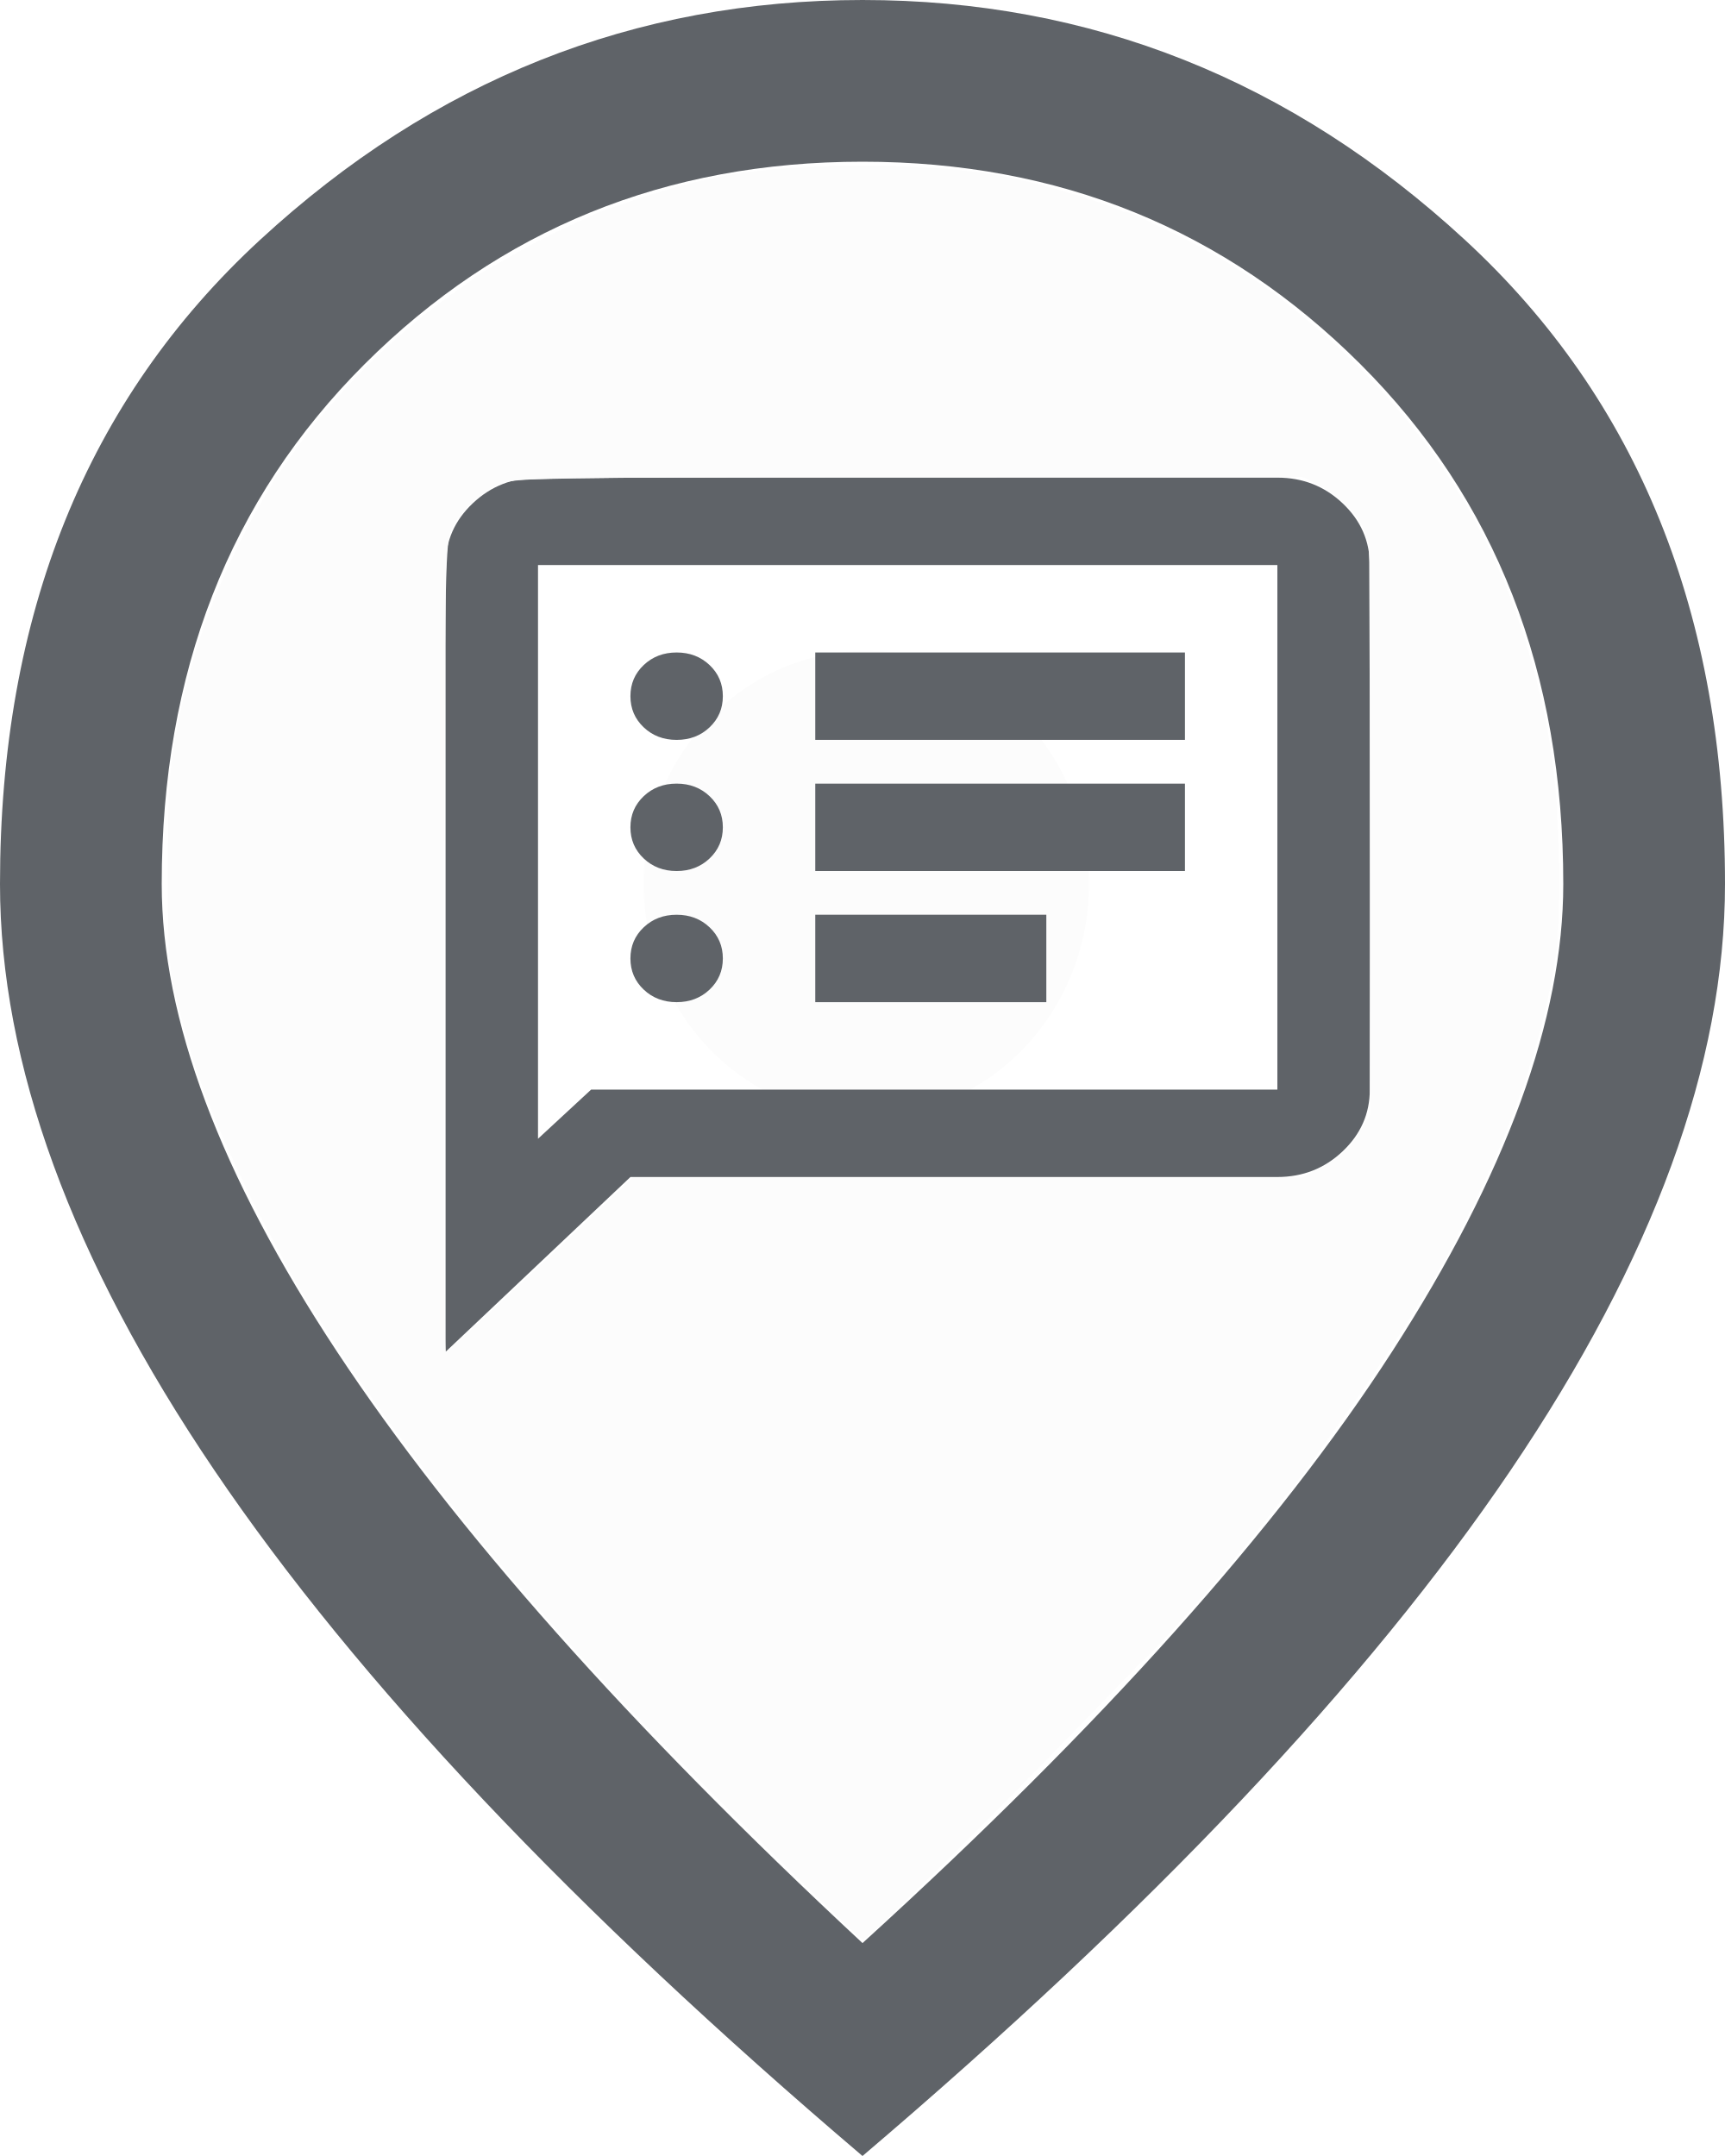
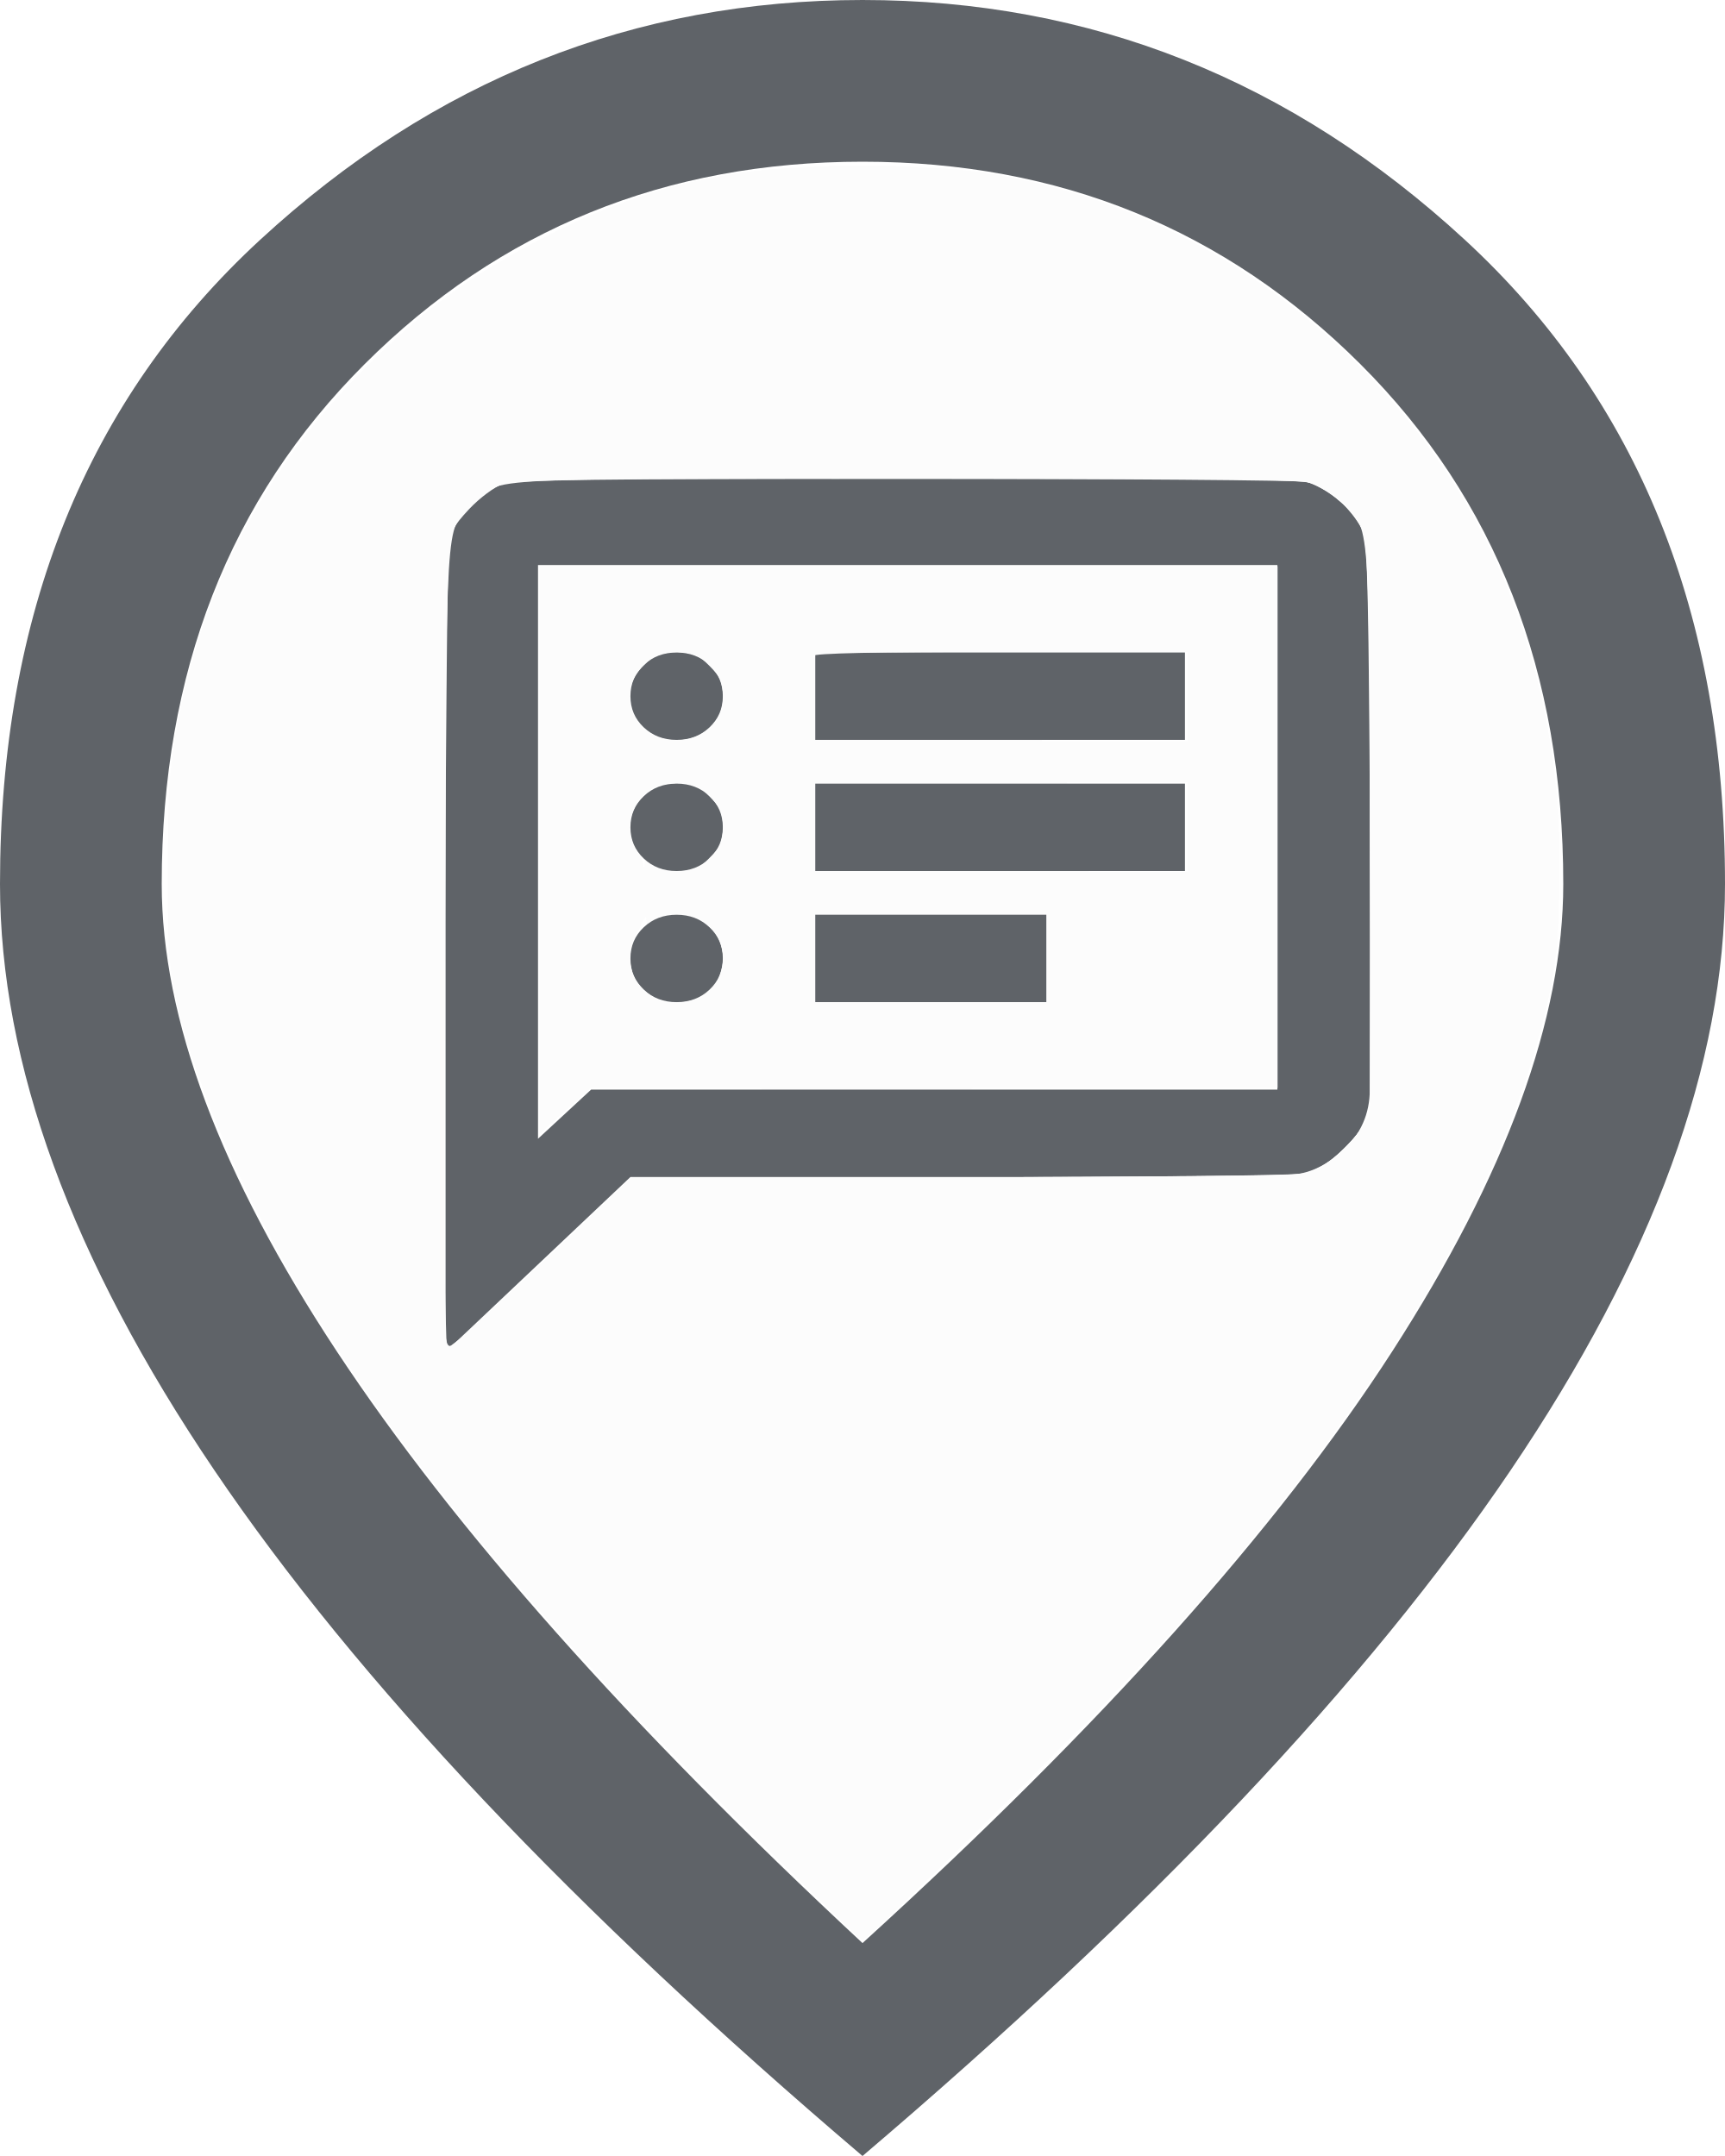
<svg xmlns="http://www.w3.org/2000/svg" height="40" viewBox="0 -960 640 800" width="32" fill="#5f6368" version="1.1" id="svg1" xml:space="preserve">
  <defs id="defs1" />
  <g id="g3" transform="translate(-160,-80)">
    <g id="g2">
      <path d="m 480.09,-490 q 28.91,0 49.41,-20.59 20.5,-20.59 20.5,-49.5 0,-28.91 -20.59,-49.41 -20.59,-20.5 -49.5,-20.5 -28.91,0 -49.41,20.59 -20.5,20.59 -20.5,49.5 0,28.91 20.59,49.41 20.59,20.5 49.5,20.5 z M 480,-159 Q 613,-280 676.5,-378.5 740,-477 740,-552 740,-669.79 664.71,-744.9 589.42,-820 480,-820 370.58,-820 295.29,-744.9 220,-669.79 220,-552 q 0,75 65,173.5 65,98.5 195,219.5 z m 0,79 Q 319,-217 239.5,-334.5 160,-452 160,-552 q 0,-150 96.5,-239 96.5,-89 223.5,-89 127,0 223.5,89 96.5,89 96.5,239 0,100 -79.5,217.5 Q 641,-217 480,-80 Z m 0,-480 z" id="path1" />
      <ellipse style="fill:#fcfcfc;fill-opacity:1;stroke-width:20" id="path2" cx="481.423" cy="-552.118" rx="82.618" ry="86.38" />
    </g>
    <g style="fill:#5f6368" id="g1" transform="matrix(0.4286171,0,0,0.4054749,291.0295,-345.9498)">
      <path d="m 280,-400 q 17,0 28.5,-11.5 Q 320,-423 320,-440 320,-457 308.5,-468.5 297,-480 280,-480 q -17,0 -28.5,11.5 -11.5,11.5 -11.5,28.5 0,17 11.5,28.5 11.5,11.5 28.5,11.5 z m 0,-120 q 17,0 28.5,-11.5 Q 320,-543 320,-560 320,-577 308.5,-588.5 297,-600 280,-600 q -17,0 -28.5,11.5 -11.5,11.5 -11.5,28.5 0,17 11.5,28.5 11.5,11.5 28.5,11.5 z m 0,-120 q 17,0 28.5,-11.5 Q 320,-663 320,-680 320,-697 308.5,-708.5 297,-720 280,-720 q -17,0 -28.5,11.5 -11.5,11.5 -11.5,28.5 0,17 11.5,28.5 11.5,11.5 28.5,11.5 z m 120,240 h 200 v -80 H 400 Z m 0,-120 h 320 v -80 H 400 Z m 0,-120 h 320 v -80 H 400 Z M 80,-80 v -720 q 0,-33 23.5,-56.5 Q 127,-880 160,-880 h 640 q 33,0 56.5,23.5 23.5,23.5 23.5,56.5 v 480 q 0,33 -23.5,56.5 Q 833,-240 800,-240 H 240 Z M 206,-320 H 800 V -800 H 160 v 525 z m -46,0 v -480 z" id="path1-2" />
    </g>
  </g>
  <path style="fill:#fcfcfc;stroke-width:1.512" d="m 279.716,-279.181 c -43.135,-42.744 -66.762,-68.07 -95.378,-102.234 -64.465,-76.961 -102.738,-143.674 -118.5,-206.554 -3.297,-13.153 -3.594,-17.353 -3.528,-49.89 0.068,-32.85 0.386,-37.009 4.237,-55.181 5.665,-26.734 11.357,-43.287 22.872,-66.52 34.621,-69.851 103.738,-121.359 181.935,-135.584 25.239,-4.591 72.054,-4.591 97.293,0 50.89,9.257 96.225,32.851 133.284,69.365 38.208,37.646 59.952,77.879 71.33,131.983 5.355,25.464 6.907,71.888 3.127,93.565 -11.805,67.704 -53.564,142.584 -128.667,230.718 -18.046,21.177 -124.603,129.26 -127.435,129.26 -0.707,0 -18.963,-17.518 -40.569,-38.929 z m -79.149,-211.276 34.016,-32.379 124.174,-0.062 124.174,-0.062 8.086,-4.224 c 5.886,-3.075 9.327,-6.23 12.645,-11.597 l 4.559,-7.373 0.454,-103.679 c 0.328,-74.747 -0.03,-105.366 -1.281,-109.726 -2.503,-8.722 -8.118,-15.376 -16.602,-19.676 l -7.415,-3.757 -146.318,0.034 c -138.913,0.032 -146.624,0.174 -152.365,2.819 -7.415,3.416 -13.174,8.696 -16.862,15.46 -2.654,4.868 -2.812,12.582 -3.198,155.924 -0.224,82.942 0.116,150.775 0.756,150.74 0.639,-0.034 16.469,-14.633 35.178,-32.441 z" id="path3" />
  <path style="fill:#fcfcfc;stroke-width:0.076" d="M 14.173,34.217 C 11.96,32.021 10.999,31.014 9.978,29.826 9.77,29.583 9.536,29.313 9.459,29.225 8.531,28.17 7.081,26.262 6.35,25.134 5.625,24.015 5.577,23.938 5.372,23.584 5.172,23.238 4.161,21.192 4.037,20.882 3.999,20.788 3.938,20.635 3.901,20.542 3.621,19.839 3.453,19.274 3.251,18.351 3.091,17.619 3.09,14.639 3.249,13.72 3.483,12.376 3.847,11.269 4.456,10.054 4.592,9.783 4.775,9.443 4.864,9.298 4.953,9.152 5.049,8.982 5.077,8.92 5.106,8.857 5.151,8.789 5.177,8.769 5.204,8.748 5.341,8.561 5.482,8.354 5.861,7.798 5.972,7.671 6.845,6.803 7.64,6.012 7.784,5.888 8.428,5.432 8.615,5.3 8.786,5.171 8.806,5.147 8.892,5.046 11.075,3.913 11.225,3.891 c 0.021,-0.003 0.361,-0.112 0.756,-0.242 1.331,-0.439 2.097,-0.545 3.955,-0.551 1.226,-0.004 2.127,0.059 2.81,0.197 0.433,0.087 1.589,0.422 1.826,0.529 0.131,0.059 0.273,0.107 0.315,0.107 0.042,0 0.173,0.05 0.291,0.11 0.118,0.061 0.401,0.198 0.63,0.306 0.551,0.259 1.416,0.78 1.852,1.116 2.484,1.909 4.005,4.104 4.755,6.863 0.266,0.979 0.378,1.591 0.461,2.527 0.041,0.455 0.048,2.508 0.009,2.721 -0.015,0.083 -0.07,0.389 -0.122,0.68 -0.274,1.529 -1.076,3.577 -2.102,5.367 -0.567,0.988 -2.536,3.874 -2.811,4.12 -0.023,0.021 -0.16,0.191 -0.304,0.378 -0.617,0.803 -1.982,2.372 -2.331,2.678 -0.098,0.086 -0.846,0.853 -1.663,1.706 -1.362,1.421 -3.471,3.478 -3.564,3.477 -0.021,-3.12e-4 -0.838,-0.794 -1.815,-1.764 z m -4.13,-10.765 1.7,-1.606 6.223,-7.09e-4 6.223,-7.1e-4 0.401,-0.23 c 0.264,-0.151 0.478,-0.351 0.626,-0.584 L 25.44,20.676 25.419,15.302 25.398,9.927 25.175,9.605 C 25.052,9.427 24.782,9.185 24.571,9.064 L 24.189,8.846 16.932,8.845 C 12.372,8.845 9.575,8.873 9.406,8.92 9.055,9.017 8.561,9.444 8.381,9.805 8.246,10.078 8.238,10.429 8.216,17.601 c -0.015,4.958 0.002,7.501 0.052,7.483 0.041,-0.015 0.84,-0.749 1.775,-1.633 z" id="path4" transform="matrix(20,0,0,20,0,-960)" />
+   <path style="fill:#fcfcfc;stroke-width:0.076" d="M 14.126,34.185 C 12.335,32.422 11.032,31.055 9.93,29.782 6.374,25.677 4.245,22.16 3.384,18.973 3.213,18.34 3.184,18.056 3.145,16.559 3.096,14.746 3.154,13.996 3.432,12.825 3.603,12.104 3.912,11.162 4.086,10.828 4.146,10.714 4.195,10.586 4.195,10.543 4.196,10.391 5.107,8.83 5.522,8.269 6.469,6.988 8.07,5.524 9.208,4.9 10.226,4.341 11.117,3.916 11.619,3.75 c 1.639,-0.541 2.363,-0.649 4.367,-0.652 1.63,-0.003 2.432,0.085 3.542,0.389 0.319,0.087 0.647,0.177 0.73,0.199 0.083,0.022 0.185,0.064 0.227,0.094 0.042,0.03 0.178,0.078 0.302,0.108 0.358,0.085 1.765,0.811 2.398,1.238 2.912,1.965 4.793,4.769 5.461,8.14 0.228,1.151 0.275,1.688 0.27,3.125 -0.005,1.514 -0.19,2.465 -0.818,4.208 -0.302,0.838 -1.33,2.924 -1.787,3.628 -2.049,3.154 -3.184,4.581 -6.132,7.712 -0.086,0.091 -0.188,0.179 -0.227,0.196 -0.039,0.017 -0.513,0.487 -1.054,1.043 -1.051,1.082 -2.835,2.803 -2.905,2.802 -0.023,-3.08e-4 -0.863,-0.808 -1.866,-1.795 z m -3.535,-11.257 1.143,-1.082 6.227,-7.09e-4 6.227,-7.1e-4 0.401,-0.23 c 0.263,-0.151 0.478,-0.351 0.624,-0.581 l 0.223,-0.351 -0.002,-5.258 c -0.002,-5.032 -0.008,-5.271 -0.148,-5.579 -0.168,-0.37 -0.448,-0.653 -0.849,-0.858 -0.27,-0.138 -0.559,-0.143 -7.469,-0.143 -4.931,0 -7.291,0.026 -7.515,0.082 -0.411,0.103 -0.83,0.444 -1.045,0.851 l -0.166,0.314 -0.028,7.391 c -0.015,4.065 -0.007,7.445 0.018,7.511 0.049,0.128 -0.038,0.204 2.359,-2.066 z" id="path5" transform="matrix(20,0,0,20,0,-960)" />
+   <path style="fill:#fcfcfc;stroke-width:0.076" d="m 13.833,20.017 c -0.373,-0.265 -0.868,-0.758 -1.106,-1.1 l -0.224,-0.321 h 0.236 c 0.372,0 0.678,-0.353 0.678,-0.782 0,-0.627 -0.552,-1.015 -1.173,-0.825 l -0.249,0.076 -0.029,-0.35 c -0.044,-0.533 0.003,-0.702 0.17,-0.613 0.185,0.099 0.648,0.093 0.852,-0.011 0.291,-0.149 0.426,-0.387 0.426,-0.747 -10e-4,-0.491 -0.332,-0.831 -0.808,-0.831 h -0.249 l 0.151,-0.283 c 0.191,-0.359 0.34,-0.548 0.432,-0.548 0.101,0 0.478,-0.405 0.478,-0.514 0,-0.194 1.225,-0.922 1.552,-0.922 0.09,0 0.111,0.141 0.111,0.756 v 0.756 h 2.136 2.136 l 0.207,0.343 c 0.114,0.189 0.207,0.359 0.207,0.378 0,0.019 -1.054,0.035 -2.343,0.035 h -2.343 v 0.831 0.831 h 2.58 2.58 l -0.052,0.532 c -0.108,1.093 -0.546,2.065 -1.24,2.751 -0.776,0.767 -0.601,0.723 -2.884,0.721 -1.922,-0.002 -2.012,-0.008 -2.23,-0.163 z m 5.631,-2.253 v -0.831 h -2.192 -2.192 v 0.831 0.831 h 2.192 2.192 z" id="path6" transform="matrix(20,0,0,20,0,-960)" />
+   <path style="fill:#fcfcfc;stroke-width:0.076" d="M 14.126,34.185 C 12.173,32.262 10.987,31.009 9.638,29.443 6.314,25.581 4.182,21.997 3.351,18.873 3.215,18.361 3.179,17.965 3.143,16.559 3.082,14.18 3.28,12.872 3.976,11.074 4.596,9.474 5.484,8.143 6.833,6.797 7.949,5.683 8.631,5.186 10.049,4.455 c 2.028,-1.045 3.371,-1.353 5.921,-1.357 1.68,-0.003 2.419,0.081 3.668,0.416 3.627,0.973 6.787,3.751 8.257,7.26 0.485,1.159 0.785,2.35 0.979,3.89 0.102,0.813 0.04,2.854 -0.11,3.603 -0.518,2.588 -1.729,5.078 -4.091,8.414 -0.488,0.688 -1.711,2.19 -2.681,3.29 -1.193,1.354 -5.856,6.012 -6.014,6.009 -0.016,-3.08e-4 -0.849,-0.808 -1.852,-1.795 z m -4.073,-10.751 1.663,-1.582 6.221,-0.003 c 5.615,-0.003 6.245,-0.015 6.463,-0.127 0.378,-0.194 0.598,-0.389 0.825,-0.731 l 0.21,-0.316 -9.8e-5,-5.178 c -6.5e-5,-3.418 -0.027,-5.276 -0.08,-5.467 C 25.253,9.66 24.805,9.162 24.416,8.985 24.13,8.855 23.72,8.847 17.037,8.846 12.537,8.845 9.813,8.872 9.554,8.921 9.067,9.014 8.69,9.294 8.433,9.755 l -0.185,0.331 -0.033,7.272 c -0.018,4 -0.011,7.36 0.016,7.467 0.027,0.107 0.074,0.194 0.104,0.193 0.03,-0.001 0.804,-0.714 1.718,-1.584 z" id="path7" transform="matrix(20,0,0,20,0,-960)" />
+   <path style="fill:#fcfcfc;stroke-width:0.076" d="M 13.974,34.035 C 10.67,30.764 8.674,28.475 6.787,25.79 5.142,23.449 3.906,20.962 3.351,18.873 3.215,18.361 3.179,17.965 3.143,16.559 3.094,14.673 3.159,13.927 3.48,12.645 4.066,10.303 5.164,8.405 6.928,6.682 7.972,5.663 8.665,5.169 10.038,4.461 c 2.04,-1.051 3.378,-1.358 5.932,-1.363 1.684,-0.003 2.459,0.085 3.691,0.418 2.641,0.715 5.001,2.35 6.783,4.7 1.223,1.613 2.025,3.615 2.356,5.879 0.175,1.196 0.158,3.208 -0.035,4.173 -0.702,3.515 -2.896,7.307 -6.773,11.704 -1.236,1.402 -5.852,6.009 -6.02,6.009 -0.018,0 -0.917,-0.876 -1.999,-1.946 z M 9.553,23.907 C 10.203,23.294 10.955,22.58 11.225,22.32 l 0.491,-0.473 6.198,-0.003 c 5.848,-0.002 6.216,-0.01 6.504,-0.141 0.327,-0.149 0.92,-0.765 0.985,-1.023 0.022,-0.087 0.029,-2.522 0.017,-5.411 C 25.396,9.395 25.437,9.815 24.841,9.277 24.674,9.127 24.4,8.966 24.231,8.921 24.017,8.863 21.744,8.845 16.687,8.86 L 9.449,8.882 9.112,9.071 C 8.927,9.175 8.672,9.407 8.545,9.587 l -0.23,0.327 -0.039,1.525 c -0.061,2.412 -0.087,13.165 -0.032,13.384 0.027,0.109 0.067,0.197 0.089,0.197 0.022,0 0.571,-0.501 1.22,-1.114 z" id="path8" transform="matrix(20,0,0,20,0,-960)" />
+   <path style="fill:#fcfcfc;stroke-width:0.076" d="M 14.01,34.072 C 11.162,31.256 9.294,29.172 7.624,26.948 5.439,24.038 4.003,21.323 3.351,18.873 3.215,18.361 3.179,17.965 3.143,16.559 3.095,14.692 3.155,13.978 3.468,12.676 4.021,10.381 5.16,8.408 6.928,6.682 7.959,5.676 8.681,5.157 9.984,4.483 12.065,3.407 13.374,3.105 15.987,3.097 c 0.966,-0.003 1.736,0.035 2.231,0.111 2.636,0.403 4.986,1.599 6.917,3.52 2.06,2.05 3.256,4.452 3.668,7.37 0.155,1.099 0.151,3.207 -0.007,4.054 -0.66,3.526 -3.012,7.581 -6.99,12.053 -1.023,1.15 -5.681,5.777 -5.816,5.777 -0.027,0 -0.917,-0.859 -1.979,-1.909 z M 9.548,23.907 c 0.652,-0.612 1.401,-1.318 1.664,-1.569 l 0.478,-0.455 6.3,-0.038 6.3,-0.038 0.325,-0.229 c 0.179,-0.126 0.439,-0.378 0.579,-0.561 l 0.253,-0.332 -0.024,-5.335 C 25.401,10.549 25.386,9.993 25.273,9.789 25.132,9.534 24.829,9.236 24.495,9.024 24.28,8.887 23.983,8.882 16.854,8.882 H 9.437 l -0.37,0.229 c -0.22,0.136 -0.457,0.369 -0.583,0.573 l -0.213,0.344 -0.036,7.288 c -0.032,6.576 -0.019,7.704 0.094,7.704 0.019,0 0.567,-0.501 1.22,-1.113 z" id="path9" transform="matrix(20,0,0,20,0,-960)" />
+   <path style="fill:#fcfcfc;stroke-width:0.076" d="M 13.934,33.997 C 9.877,29.976 7.411,26.995 5.49,23.794 4.438,22.04 3.398,19.478 3.221,18.204 3.112,17.422 3.108,14.612 3.215,13.909 3.65,11.037 4.868,8.689 7.005,6.607 7.935,5.701 8.662,5.176 9.881,4.531 11.354,3.751 12.556,3.358 14.014,3.179 c 0.964,-0.119 3.401,-0.102 4.241,0.029 3.738,0.582 7.064,2.898 9.021,6.279 0.722,1.248 1.296,2.982 1.526,4.611 0.155,1.099 0.151,3.207 -0.007,4.054 -0.642,3.429 -2.979,7.515 -6.717,11.744 -1.211,1.37 -5.931,6.085 -6.092,6.085 -0.028,0 -0.952,-0.893 -2.053,-1.984 z m -3.805,-10.637 1.587,-1.511 6.085,-0.003 c 3.347,-0.002 6.217,-0.034 6.378,-0.071 0.348,-0.081 0.762,-0.398 1.05,-0.805 l 0.209,-0.295 -0.022,-5.291 c -0.024,-5.934 0.008,-5.597 -0.588,-6.107 -0.178,-0.153 -0.447,-0.304 -0.596,-0.336 -0.149,-0.032 -3.537,-0.058 -7.528,-0.058 -8.065,0 -7.432,-0.04 -7.978,0.506 -0.464,0.464 -0.441,0.092 -0.48,7.818 -0.02,3.903 -0.018,7.258 0.004,7.455 0.034,0.307 0.058,0.347 0.165,0.284 0.069,-0.041 0.839,-0.754 1.712,-1.584 z" id="path10" transform="matrix(20,0,0,20,0,-960)" />
+   <path style="fill:#fcfcfc;stroke-width:0.076" d="m 10.016,15.769 v -5.262 h 6.803 6.803 v 4.838 4.838 l -2.778,-2.83e-4 c -2.725,-2.77e-4 -2.774,-0.003 -2.551,-0.139 0.409,-0.249 1.088,-1.015 1.361,-1.535 0.301,-0.574 0.566,-1.51 0.566,-2.004 v -0.328 h 0.907 0.907 V 15.345 14.513 H 20.916 19.797 L 19.593,14.135 19.388,13.757 h 1.323 1.323 V 12.926 12.094 H 18.557 c -2.268,0 -3.477,0.026 -3.477,0.076 0,0.042 -0.05,0.076 -0.111,0.076 -0.194,0 -0.974,0.376 -1.268,0.612 l -0.283,0.227 v -0.235 c 0,-0.315 -0.11,-0.503 -0.376,-0.64 -0.457,-0.236 -1.096,-0.086 -1.272,0.299 -0.265,0.581 0.057,1.158 0.684,1.228 l 0.353,0.04 -0.186,0.243 c -0.102,0.134 -0.186,0.282 -0.186,0.329 0,0.047 -0.099,0.137 -0.22,0.199 -0.505,0.261 -0.67,0.777 -0.408,1.273 0.192,0.363 0.201,1.242 0.016,1.478 -0.09,0.115 -0.144,0.303 -0.144,0.507 0,0.261 0.045,0.369 0.233,0.557 0.128,0.128 0.312,0.233 0.41,0.233 0.119,0 0.228,0.082 0.331,0.25 0.159,0.257 0.994,1.079 1.259,1.239 0.119,0.072 -0.171,0.091 -1.415,0.094 l -1.564,0.004 -0.458,0.424 -0.458,0.424 z" id="path11" transform="matrix(20,0,0,20,0,-960)" />
+   <path style="fill:#fcfcfc;stroke-width:0.076;fill-opacity:1" d="m 10.016,15.767 v -5.26 h 6.841 6.841 v 4.839 4.839 l -4.932,-0.004 c -2.713,-0.002 -5.579,-0.003 -6.369,-0.001 l -1.436,0.003 -0.472,0.421 -0.472,0.421 z m 2.532,2.904 c -0.027,-0.044 0.047,-0.076 0.177,-0.076 0.142,0 0.309,-0.08 0.458,-0.219 0.196,-0.183 0.235,-0.276 0.235,-0.561 0,-0.63 -0.552,-1.017 -1.176,-0.825 -0.211,0.065 -0.257,0.057 -0.285,-0.047 -0.02,-0.076 -0.037,-0.051 -0.044,0.065 -0.006,0.104 -0.061,0.255 -0.122,0.336 -0.148,0.195 -0.141,0.611 0.014,0.873 0.098,0.167 0.404,0.374 0.768,0.52 0.013,0.005 0.002,-0.025 -0.023,-0.066 z m 6.917,-0.907 v -0.831 h -2.192 -2.192 v 0.831 0.831 h 2.192 2.192 z M 12.134,16.104 c 0.168,0.106 0.659,0.087 0.894,-0.035 0.249,-0.129 0.389,-0.407 0.389,-0.773 0,-0.205 -0.061,-0.33 -0.257,-0.526 -0.219,-0.219 -0.309,-0.257 -0.612,-0.257 -0.303,0 -0.393,0.038 -0.612,0.257 -0.206,0.206 -0.257,0.317 -0.257,0.557 0,0.176 0.058,0.374 0.14,0.48 0.077,0.099 0.125,0.231 0.108,0.294 -0.023,0.079 -0.013,0.086 0.032,0.023 0.042,-0.06 0.103,-0.066 0.176,-0.02 z m 9.9,-0.759 V 14.513 H 18.557 15.08 v 0.831 0.831 h 3.477 3.477 z m -8.828,-1.884 c 0.144,-0.161 0.21,-0.318 0.21,-0.495 0,-0.564 -0.322,-0.872 -0.911,-0.872 -0.601,0 -1.028,0.695 -0.747,1.218 0.264,0.493 1.066,0.575 1.448,0.148 z m 8.828,-0.535 V 12.094 H 18.557 15.08 v 0.831 0.831 h 3.477 3.477 z" id="path12" transform="matrix(20,0,0,20,0,-960)" />
+   <path style="fill:#fcfcfc;fill-opacity:1;stroke-width:0.076" d="m 10.016,15.767 v -5.26 h 6.841 6.841 v 4.838 4.838 l -6.369,3.39e-4 -6.369,3.4e-4 -0.472,0.421 -0.472,0.421 z m 3.045,2.715 c 0.189,-0.078 0.356,-0.433 0.356,-0.758 0,-0.201 -0.058,-0.332 -0.217,-0.491 -0.26,-0.26 -0.517,-0.335 -0.898,-0.264 -0.156,0.029 -0.291,0.041 -0.301,0.027 -0.01,-0.014 -0.087,0.102 -0.17,0.257 -0.198,0.37 -0.194,0.739 0.012,1.001 0.295,0.375 0.684,0.448 1.219,0.228 z m 6.404,-0.718 v -0.831 h -2.192 -2.192 v 0.831 0.831 h 2.192 2.192 z M 13.16,15.919 c 0.211,-0.211 0.257,-0.314 0.257,-0.574 0,-0.262 -0.046,-0.364 -0.266,-0.584 -0.251,-0.251 -0.289,-0.264 -0.657,-0.229 -0.317,0.03 -0.43,0.082 -0.603,0.275 -0.261,0.292 -0.288,0.724 -0.064,1.009 0.082,0.104 0.124,0.216 0.094,0.249 -0.03,0.033 -0.019,0.04 0.025,0.015 0.044,-0.025 0.129,-0.014 0.189,0.025 0.06,0.038 0.258,0.07 0.439,0.071 0.274,9.64e-4 0.372,-0.042 0.586,-0.256 z m 8.874,-0.574 V 14.513 H 18.557 15.08 v 0.831 0.831 h 3.477 3.477 z m -9.072,-1.7 c 0.306,-0.158 0.454,-0.401 0.454,-0.743 0,-0.233 -0.053,-0.346 -0.257,-0.55 -0.219,-0.219 -0.309,-0.257 -0.612,-0.257 -0.303,0 -0.393,0.038 -0.612,0.257 -0.411,0.411 -0.348,0.958 0.145,1.259 0.289,0.176 0.586,0.188 0.883,0.034 z m 9.072,-0.719 V 12.094 H 18.557 15.08 v 0.831 0.831 h 3.477 3.477 z" id="path13" transform="matrix(20,0,0,20,0,-960)" />
+   <path style="fill:#fcfcfc;fill-opacity:1;stroke-width:0.076" d="M 13.932,33.997 C 9.912,30.01 7.522,27.134 5.584,23.948 4.551,22.251 3.413,19.551 3.248,18.406 3.218,18.198 3.181,17.962 3.166,17.88 3.084,17.426 3.144,14.338 3.247,13.72 3.714,10.912 4.897,8.663 6.966,6.645 8.101,5.539 9.126,4.842 10.725,4.094 c 0.902,-0.422 2.178,-0.782 3.268,-0.92 0.788,-0.1 3.339,-0.099 4.073,0.002 2.687,0.368 5.191,1.646 7.181,3.663 1.988,2.015 3.15,4.39 3.556,7.265 0.153,1.086 0.15,3.201 -0.007,4.048 -0.668,3.614 -3.304,8.071 -7.373,12.462 -1.534,1.656 -5.296,5.367 -5.441,5.367 -0.028,0 -0.951,-0.893 -2.052,-1.984 z m -3.727,-10.712 1.512,-1.437 6.009,-0.006 c 3.305,-0.003 6.172,-0.032 6.37,-0.065 0.408,-0.067 0.811,-0.354 1.134,-0.808 l 0.21,-0.295 -0.026,-5.291 C 25.394,11.385 25.365,10.036 25.294,9.865 25.167,9.559 24.857,9.243 24.491,9.045 l -0.302,-0.163 h -7.294 c -5.784,0 -7.352,0.02 -7.571,0.098 C 9.172,9.034 8.894,9.242 8.707,9.441 8.396,9.774 8.363,9.846 8.323,10.288 8.273,10.838 8.218,22.777 8.259,24.134 l 0.027,0.89 0.203,-0.152 c 0.112,-0.083 0.884,-0.798 1.715,-1.588 z" id="path14" transform="matrix(20,0,0,20,0,-960)" />
</svg>
